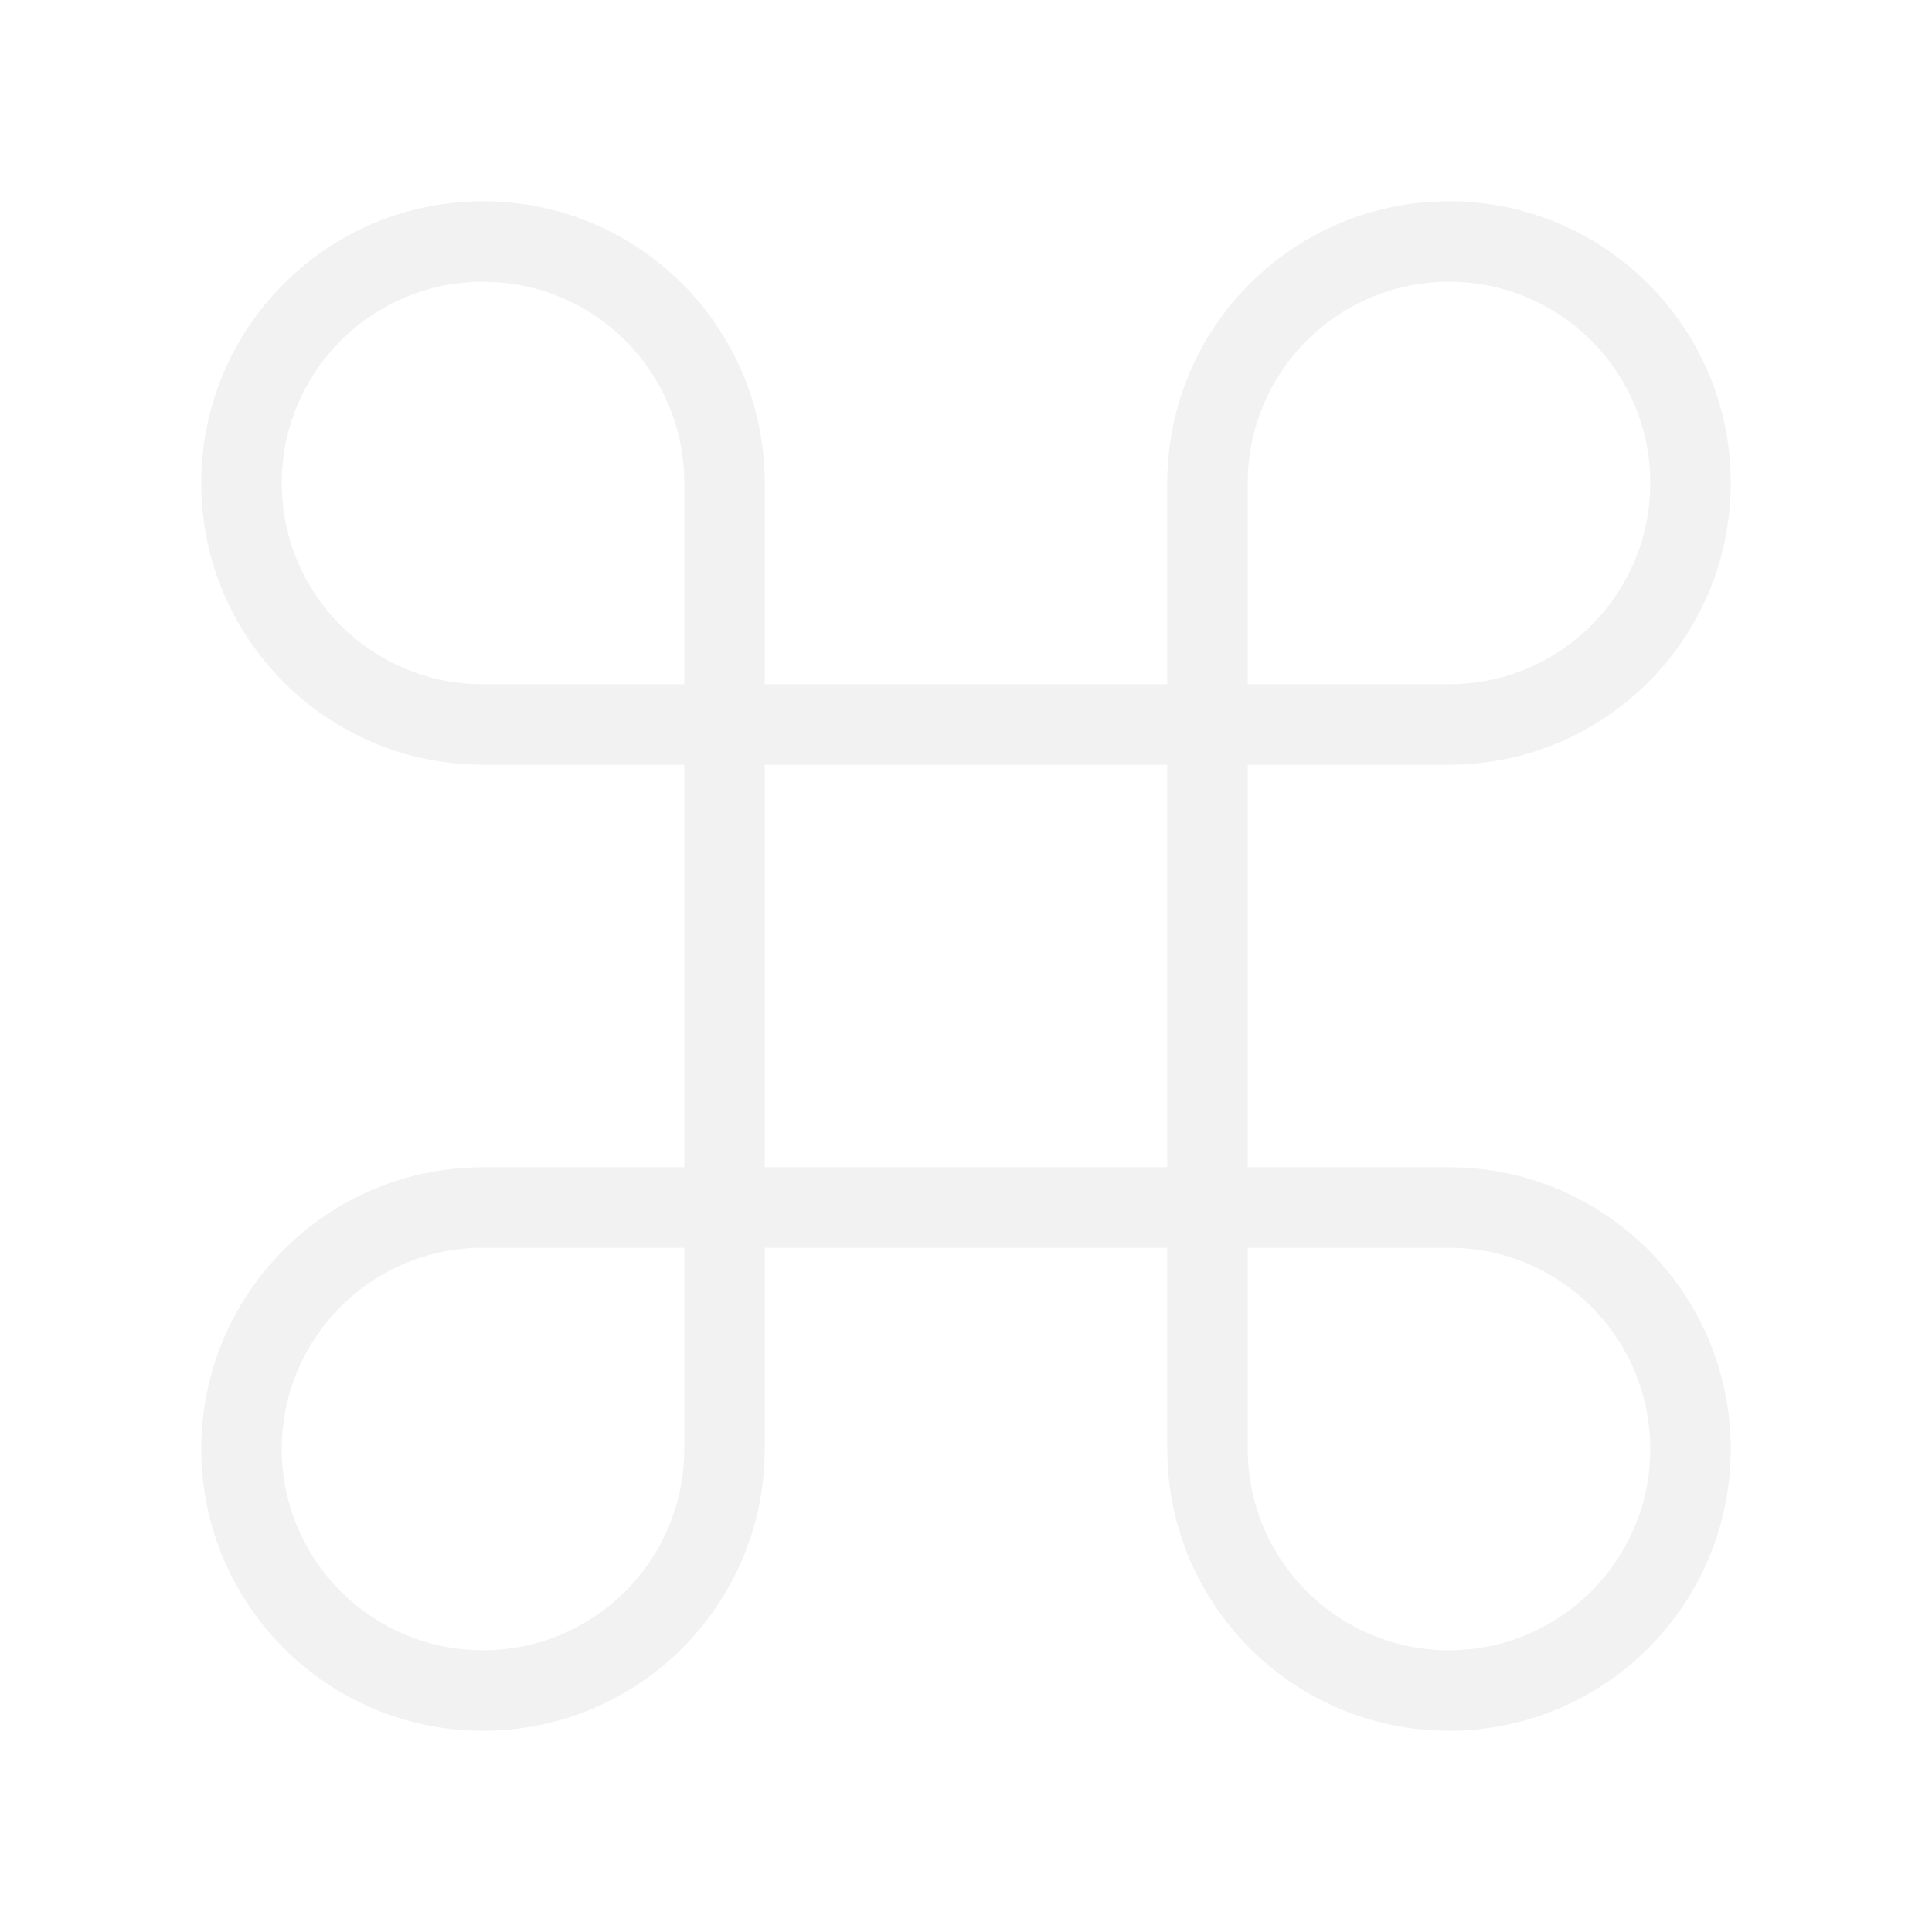
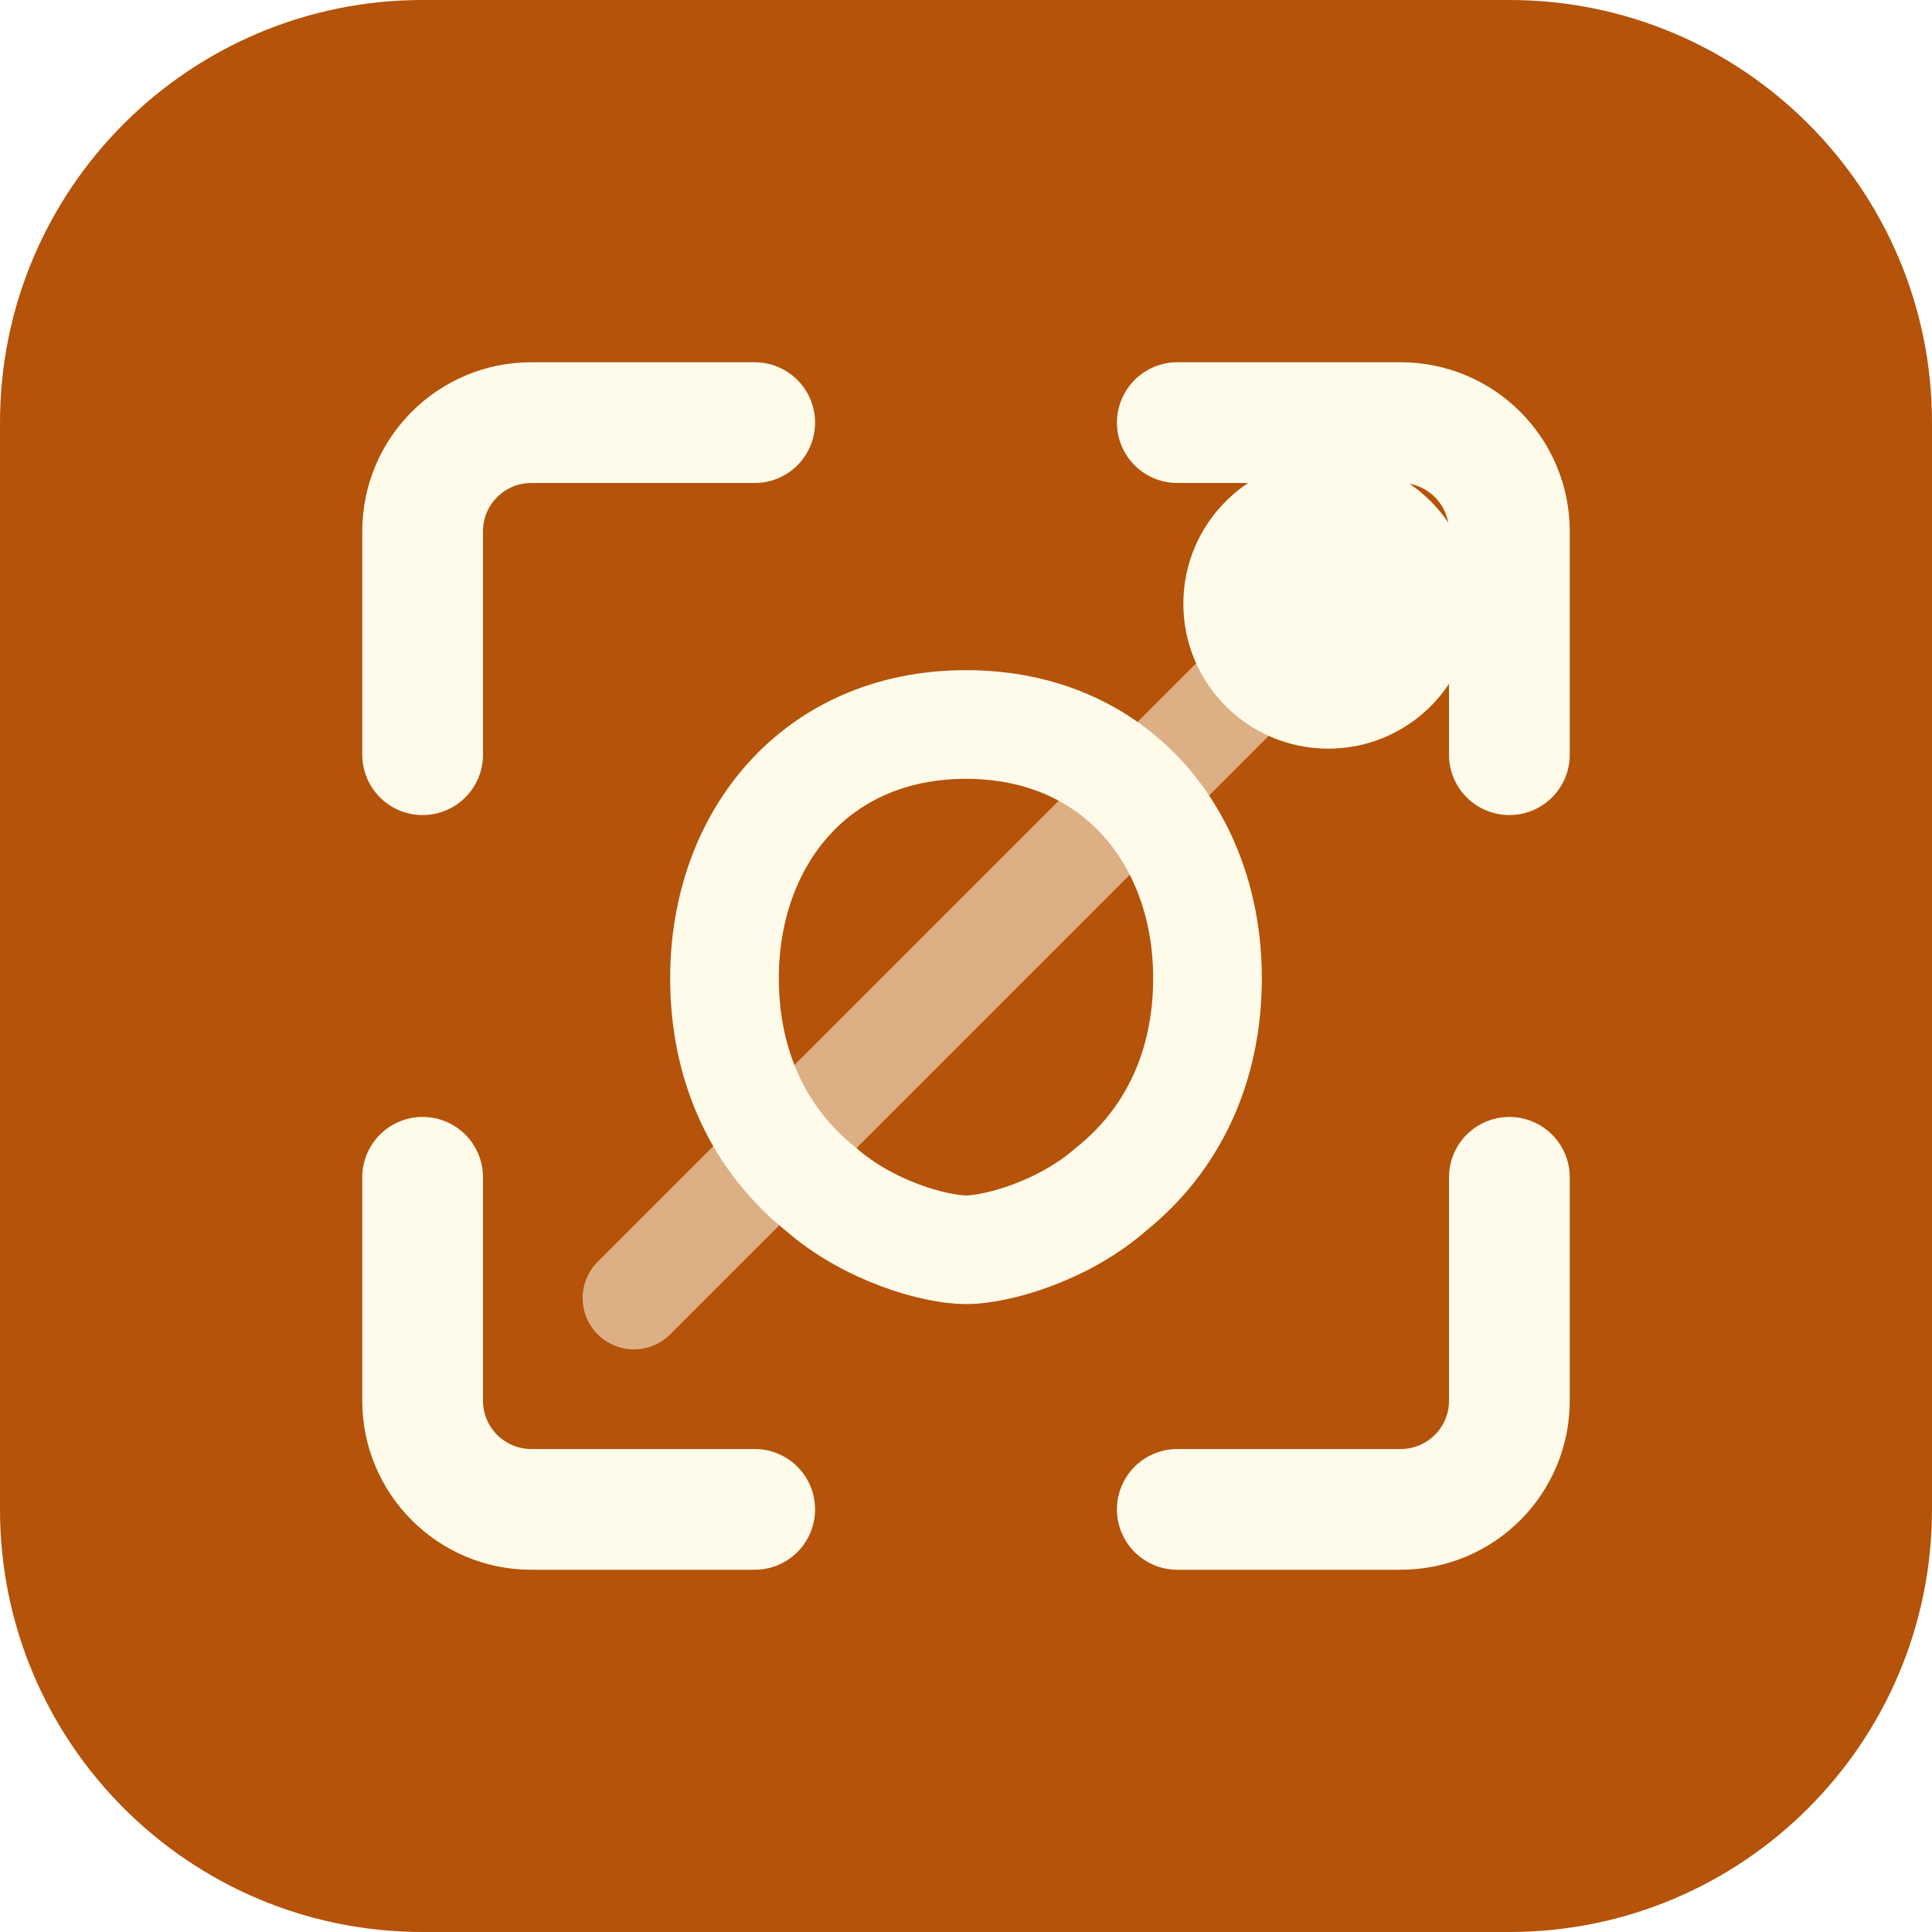
- <svg xmlns="http://www.w3.org/2000/svg" version="1.1" width="24" height="24" viewBox="948,463.5,24,24">
-   <defs>
-     <clipPath id="clip-1">
-       <rect x="948" y="463.5" width="24" height="24" id="clip-1" stroke="none" />
-     </clipPath>
-   </defs>
-   <g fill="none" fill-rule="nonzero" stroke="none" stroke-width="1" stroke-linecap="butt" stroke-linejoin="miter" stroke-miterlimit="10" stroke-dasharray="" stroke-dashoffset="0" font-family="none" font-weight="none" font-size="none" text-anchor="none" style="mix-blend-mode: normal">
-     <g>
-       <g id="Group 1">
-         <g clip-path="url(#clip-1)" id="Group 1">
-           <path d="M963,469.5v12c0,1.657 1.343,3 3,3c1.657,0 3,-1.343 3,-3c0,-1.657 -1.343,-3 -3,-3h-12c-1.657,0 -3,1.343 -3,3c0,1.657 1.343,3 3,3c1.657,0 3,-1.343 3,-3v-12c0,-1.657 -1.343,-3 -3,-3c-1.657,0 -3,1.343 -3,3c0,1.657 1.343,3 3,3h12c1.657,0 3,-1.343 3,-3c0,-1.657 -1.343,-3 -3,-3c-1.657,0 -3,1.343 -3,3" id="Path 1" stroke="#f2f2f2" />
-         </g>
-       </g>
-     </g>
+ <svg xmlns="http://www.w3.org/2000/svg" viewBox="0 0 32 32" fill="none">
+   <rect width="32" height="32" rx="7" fill="#b45309" />
+   <g stroke="#fffbeb" fill="none" stroke-linecap="round" stroke-linejoin="round">
+     <path d="M7 12.5V8.8A1.8 1.8 0 0 1 8.8 7h3.7M19.5 7h3.7a1.8 1.8 0 0 1 1.8 1.8v3.7M25 19.5v3.7a1.8 1.8 0 0 1-1.8 1.8h-3.7M12.5 25H8.8A1.8 1.8 0 0 1 7 23.2v-3.7" stroke-width="2" />
+     <path d="M16 12c-2.5 0-4 1.9-4 4.2 0 1.5.6 2.7 1.6 3.5.8.7 1.9 1 2.4 1 .5 0 1.6-.3 2.4-1 1-.8 1.6-2 1.6-3.5 0-2.3-1.5-4.2-4-4.2Z" stroke-width="1.8" />
+     <path d="M10.5 21.5 22 10" stroke-width="1.7" opacity="0.55" />
+     <circle cx="22" cy="10" r="2.4" fill="#fffbeb" stroke="none" />
  </g>
</svg>
